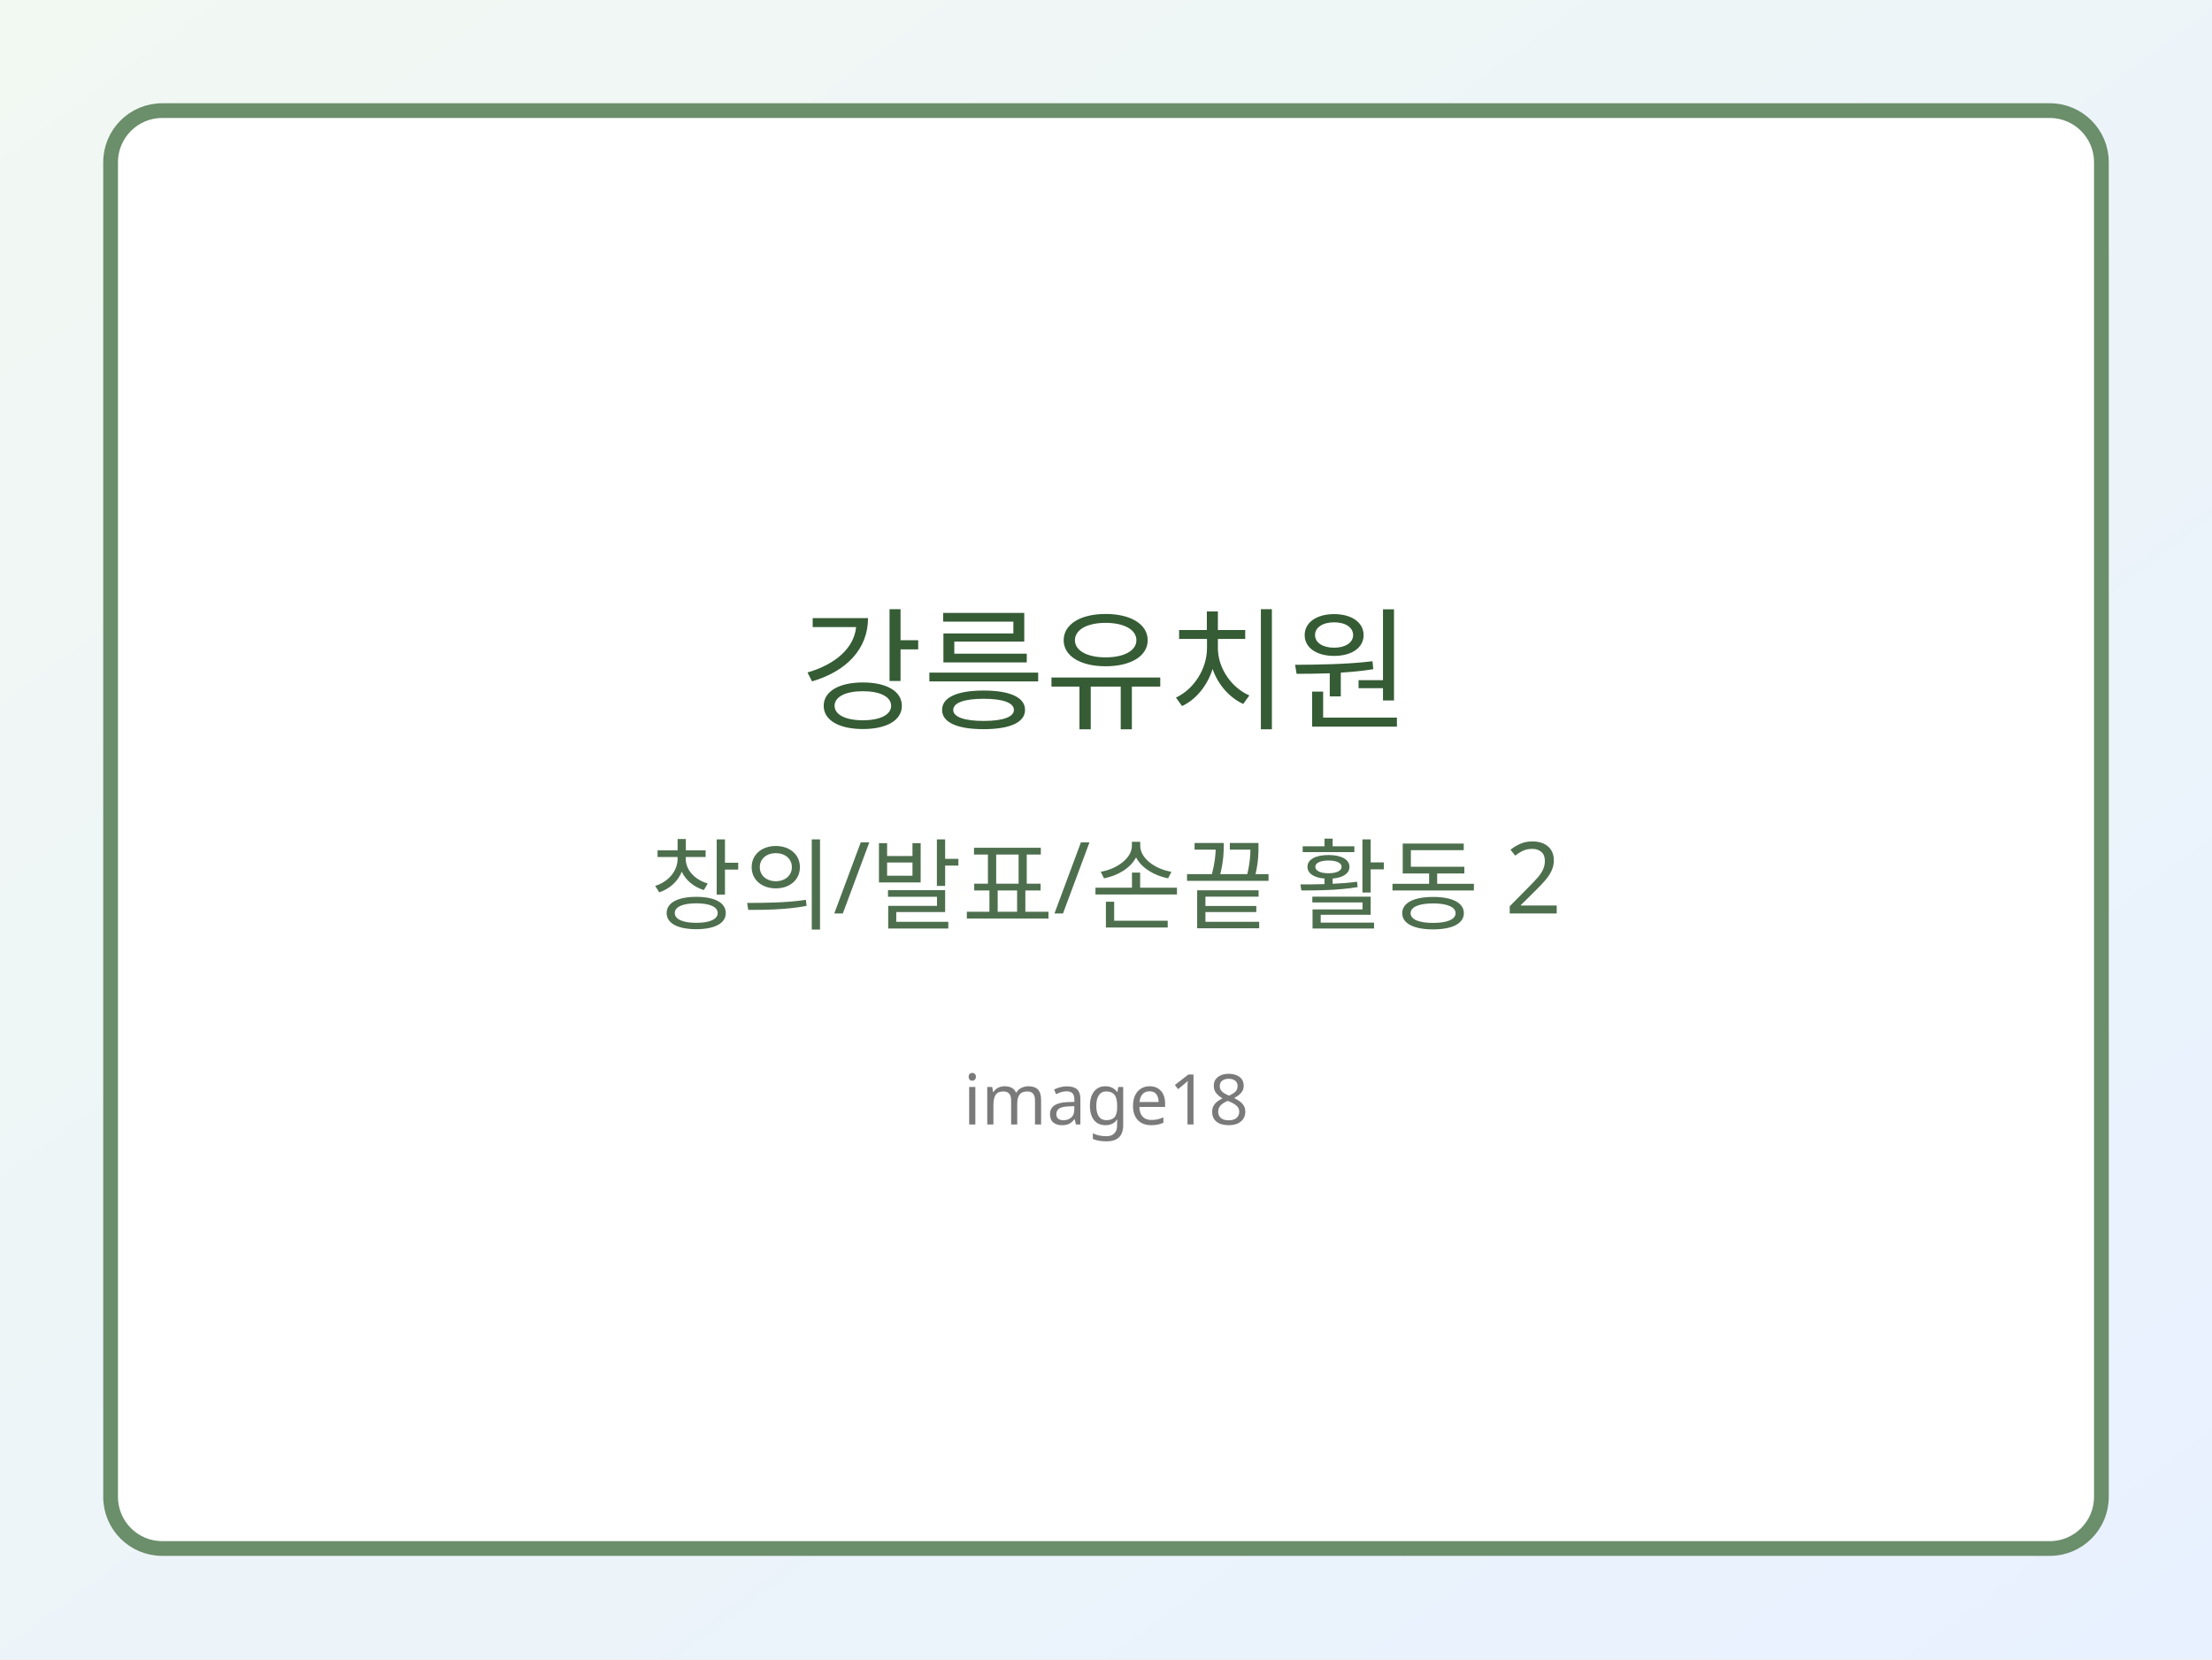
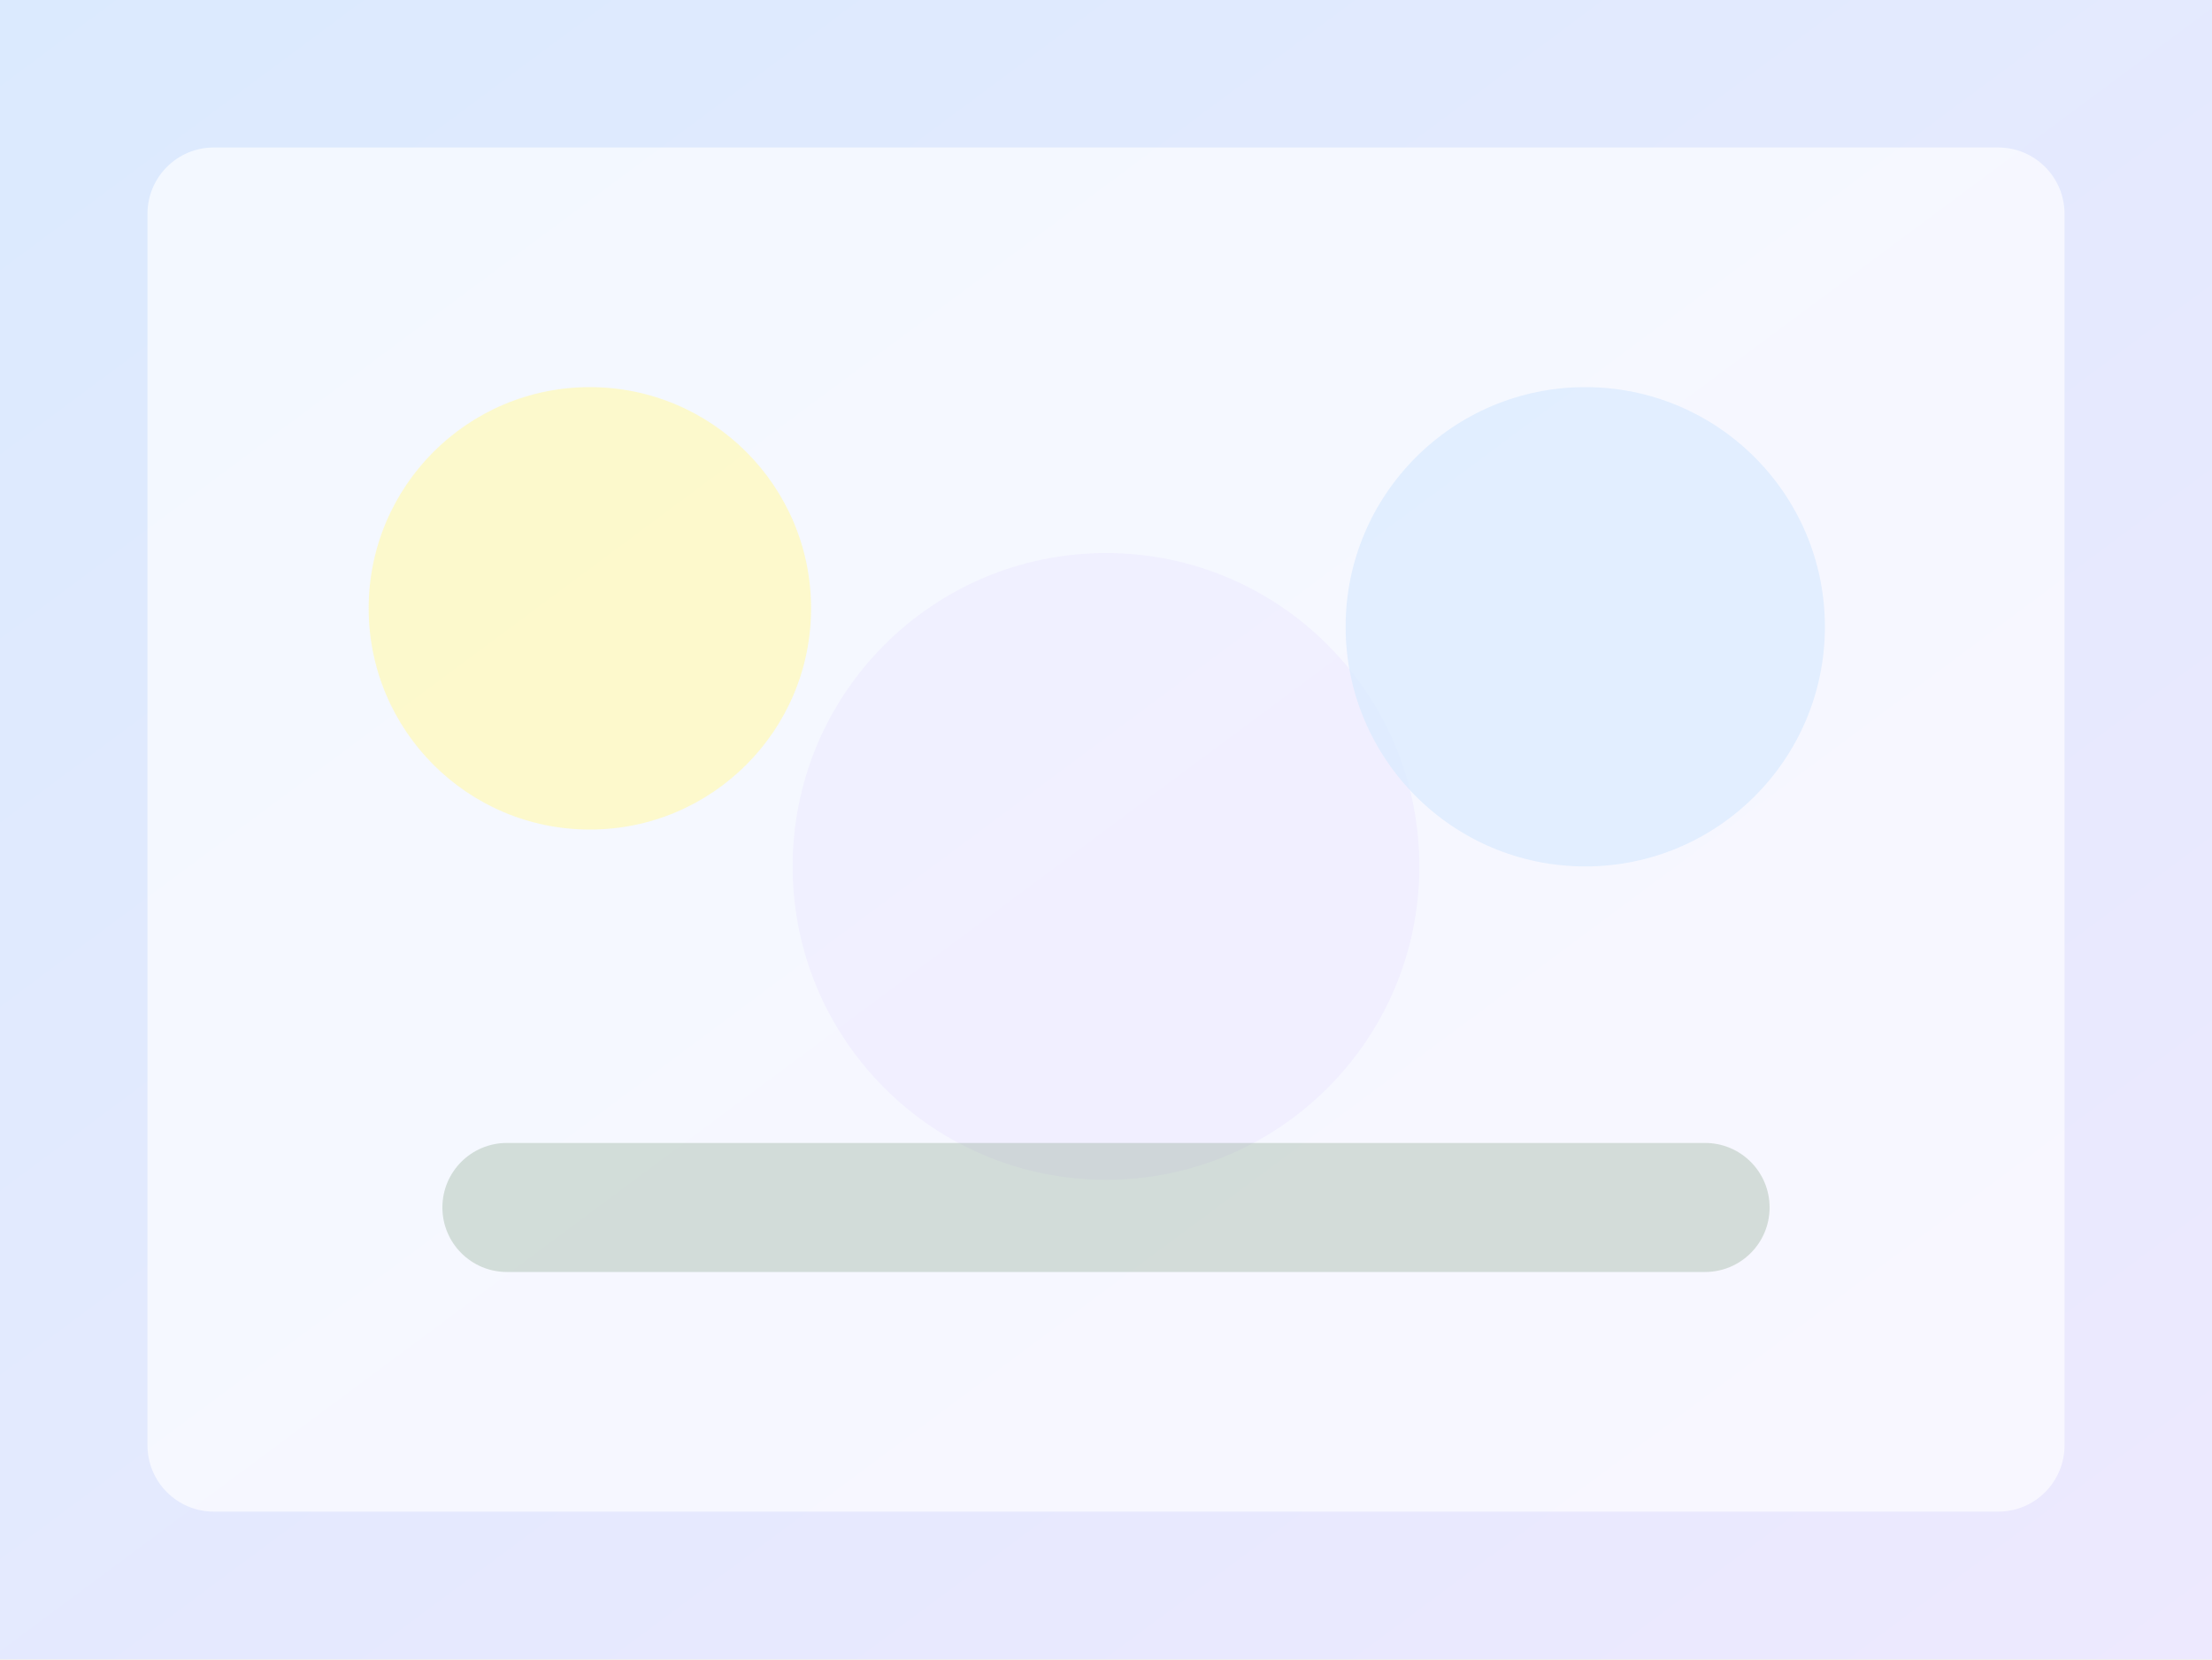
- <svg xmlns="http://www.w3.org/2000/svg" width="1200" height="900" viewBox="0 0 1200 900" role="img" aria-label="창의/발표/손끝 활동 2">
+ <svg xmlns="http://www.w3.org/2000/svg" width="1200" height="900" viewBox="0 0 1200 900" role="img" aria-hidden="true">
  <defs>
-     <linearGradient id="bg" x1="0" y1="0" x2="1" y2="1">
-       <stop offset="0%" stop-color="#f2f8f2" />
-       <stop offset="100%" stop-color="#e8f1ff" />
+     <linearGradient id="g18" x1="0" y1="0" x2="1" y2="1">
+       <stop offset="0%" stop-color="#dbeafe" />
+       <stop offset="100%" stop-color="#ede9fe" />
    </linearGradient>
  </defs>
-   <rect width="1200" height="900" fill="url(#bg)" />
-   <rect x="60" y="60" width="1080" height="780" rx="28" fill="#ffffff" stroke="#6b8e6b" stroke-width="8" />
-   <text x="600" y="390" text-anchor="middle" font-size="72" font-family="'Noto Sans KR', sans-serif" fill="#355c35">강릉유치원</text>
-   <text x="600" y="500" text-anchor="middle" font-size="54" font-family="'Noto Sans KR', sans-serif" fill="#4e6f4e">창의/발표/손끝 활동 2</text>
-   <text x="600" y="610" text-anchor="middle" font-size="38" font-family="'Noto Sans KR', sans-serif" fill="#7a7a7a">image18</text>
+   <rect width="1200" height="900" fill="url(#g18)" />
+   <rect x="80" y="80" width="1040" height="740" rx="36" fill="white" fill-opacity="0.65" />
+   <circle cx="320" cy="330" r="120" fill="#fef9c3" fill-opacity="0.85" />
+   <circle cx="600" cy="470" r="170" fill="#ede9fe" fill-opacity="0.55" />
+   <circle cx="860" cy="340" r="130" fill="#dbeafe" fill-opacity="0.75" />
+   <rect x="240" y="620" width="720" height="70" rx="35" fill="#6b8e6b" fill-opacity="0.25" />
</svg>
